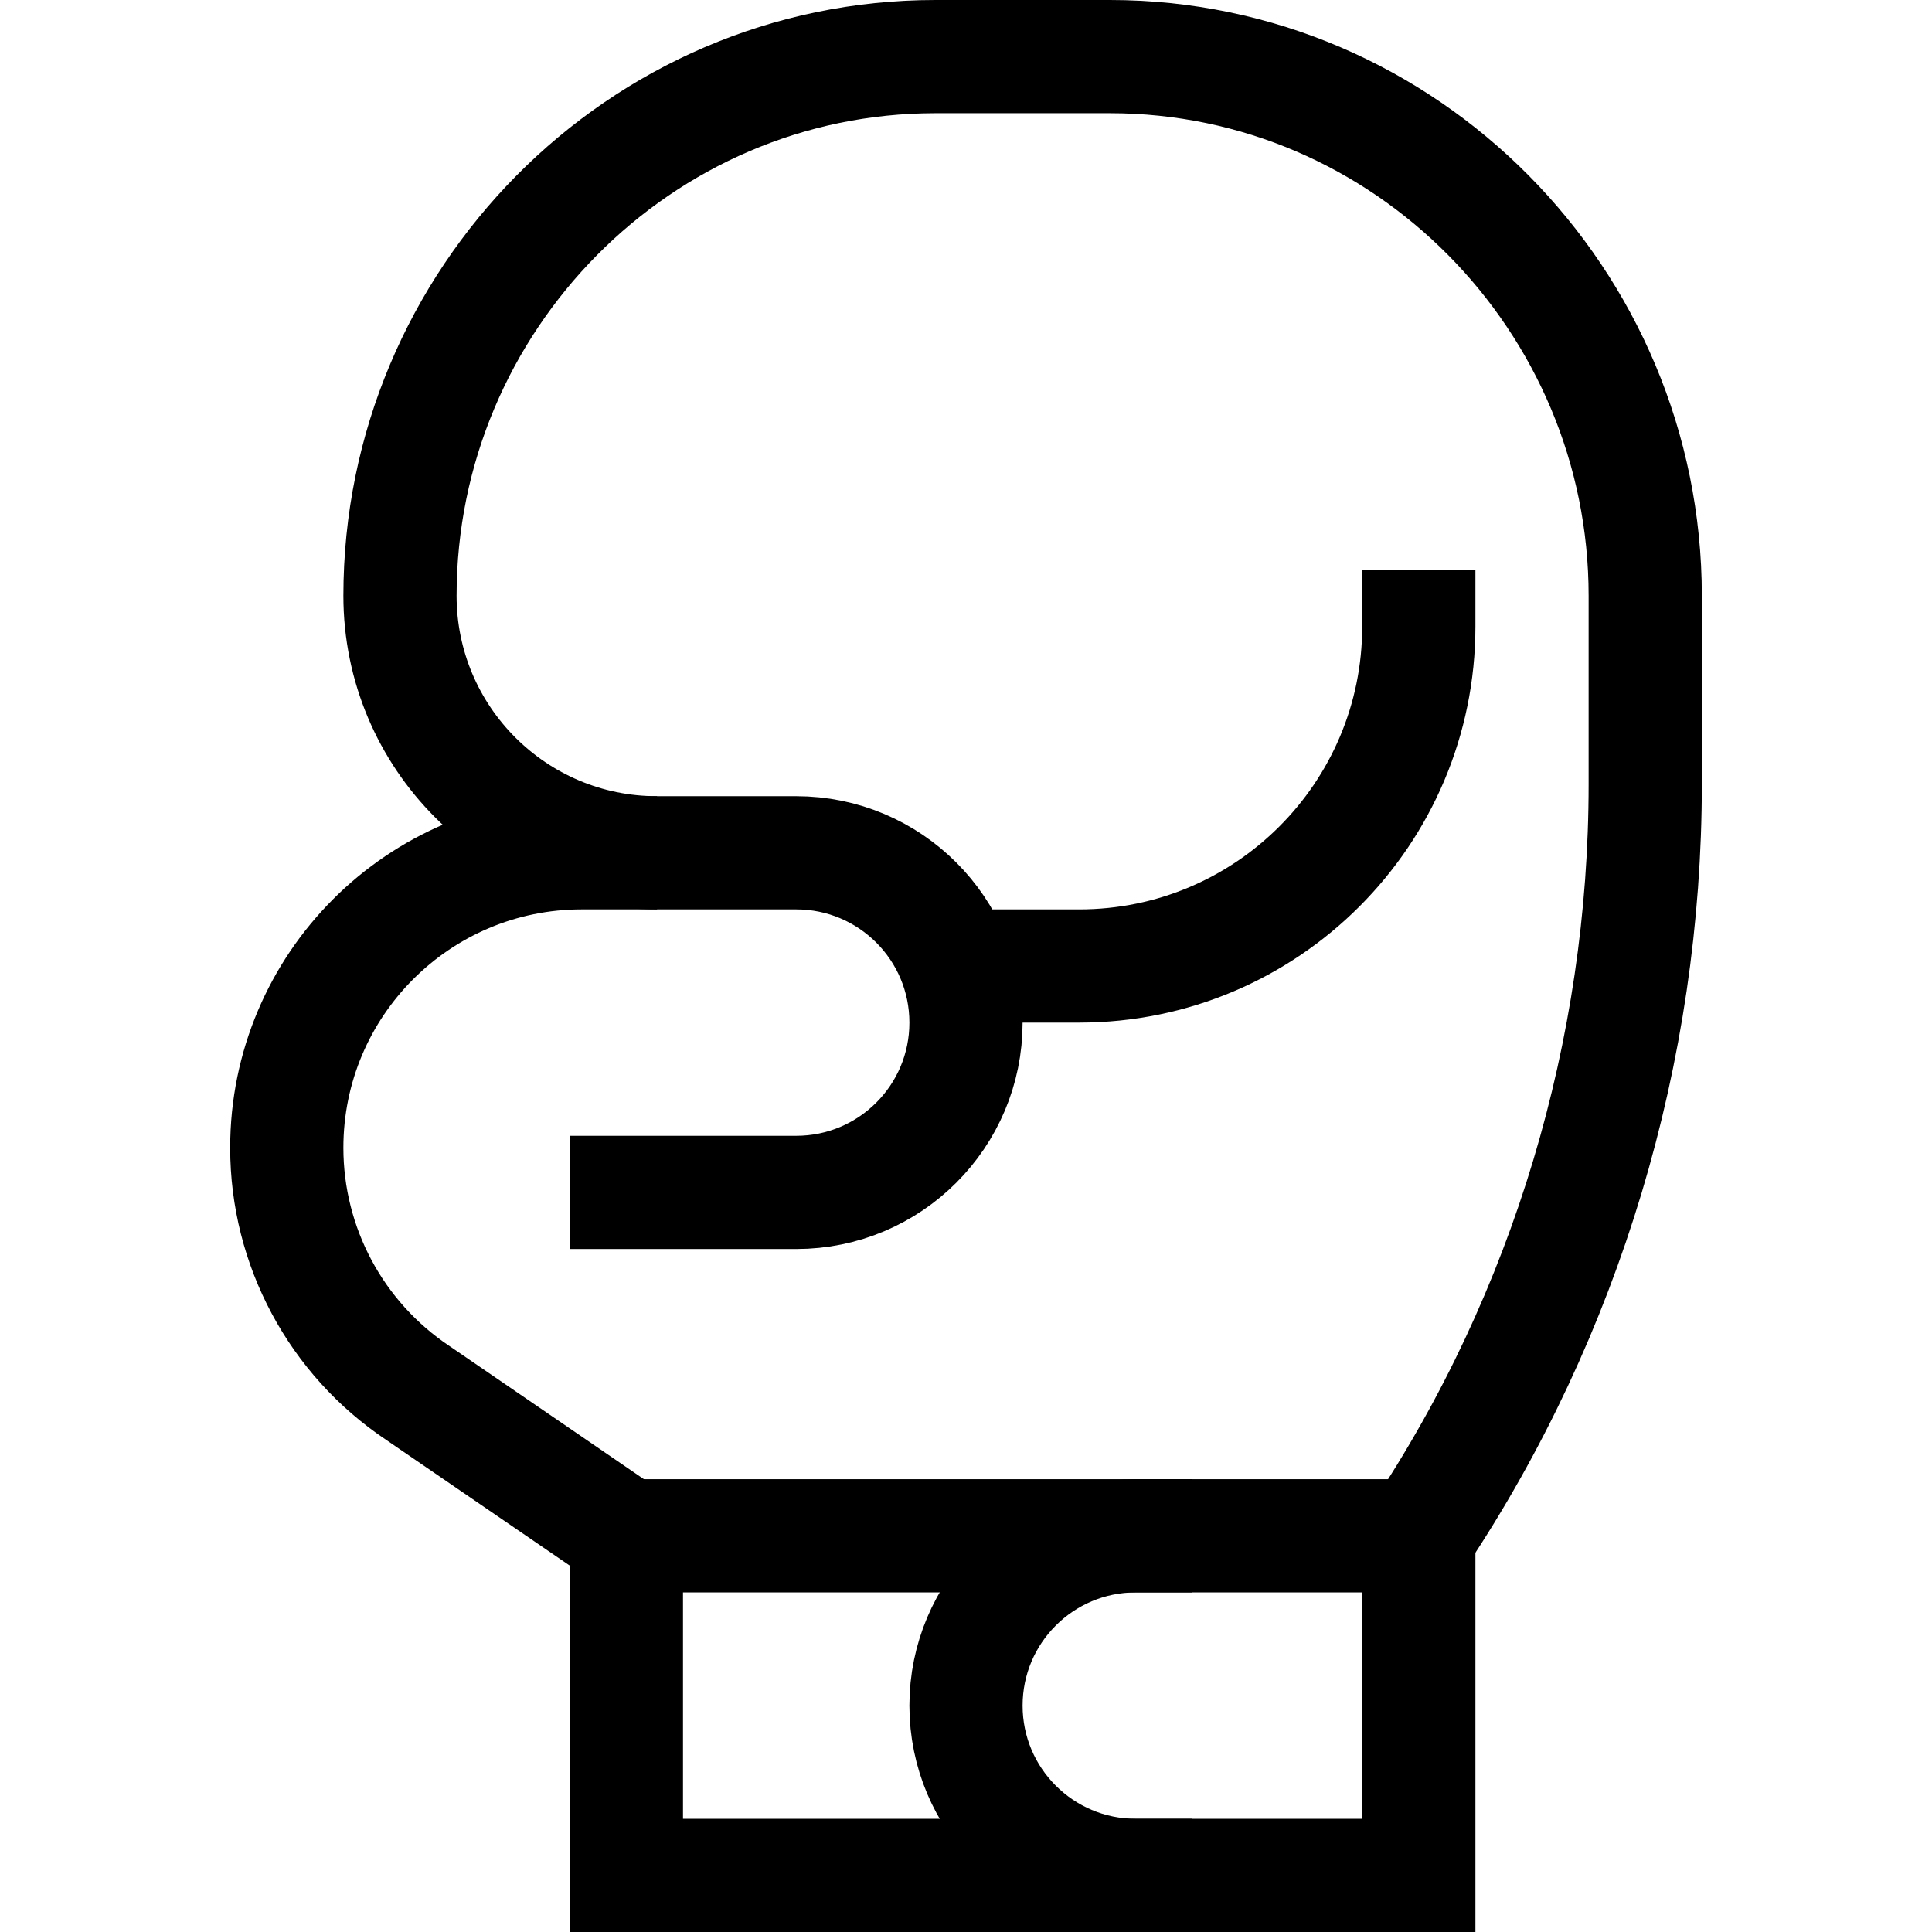
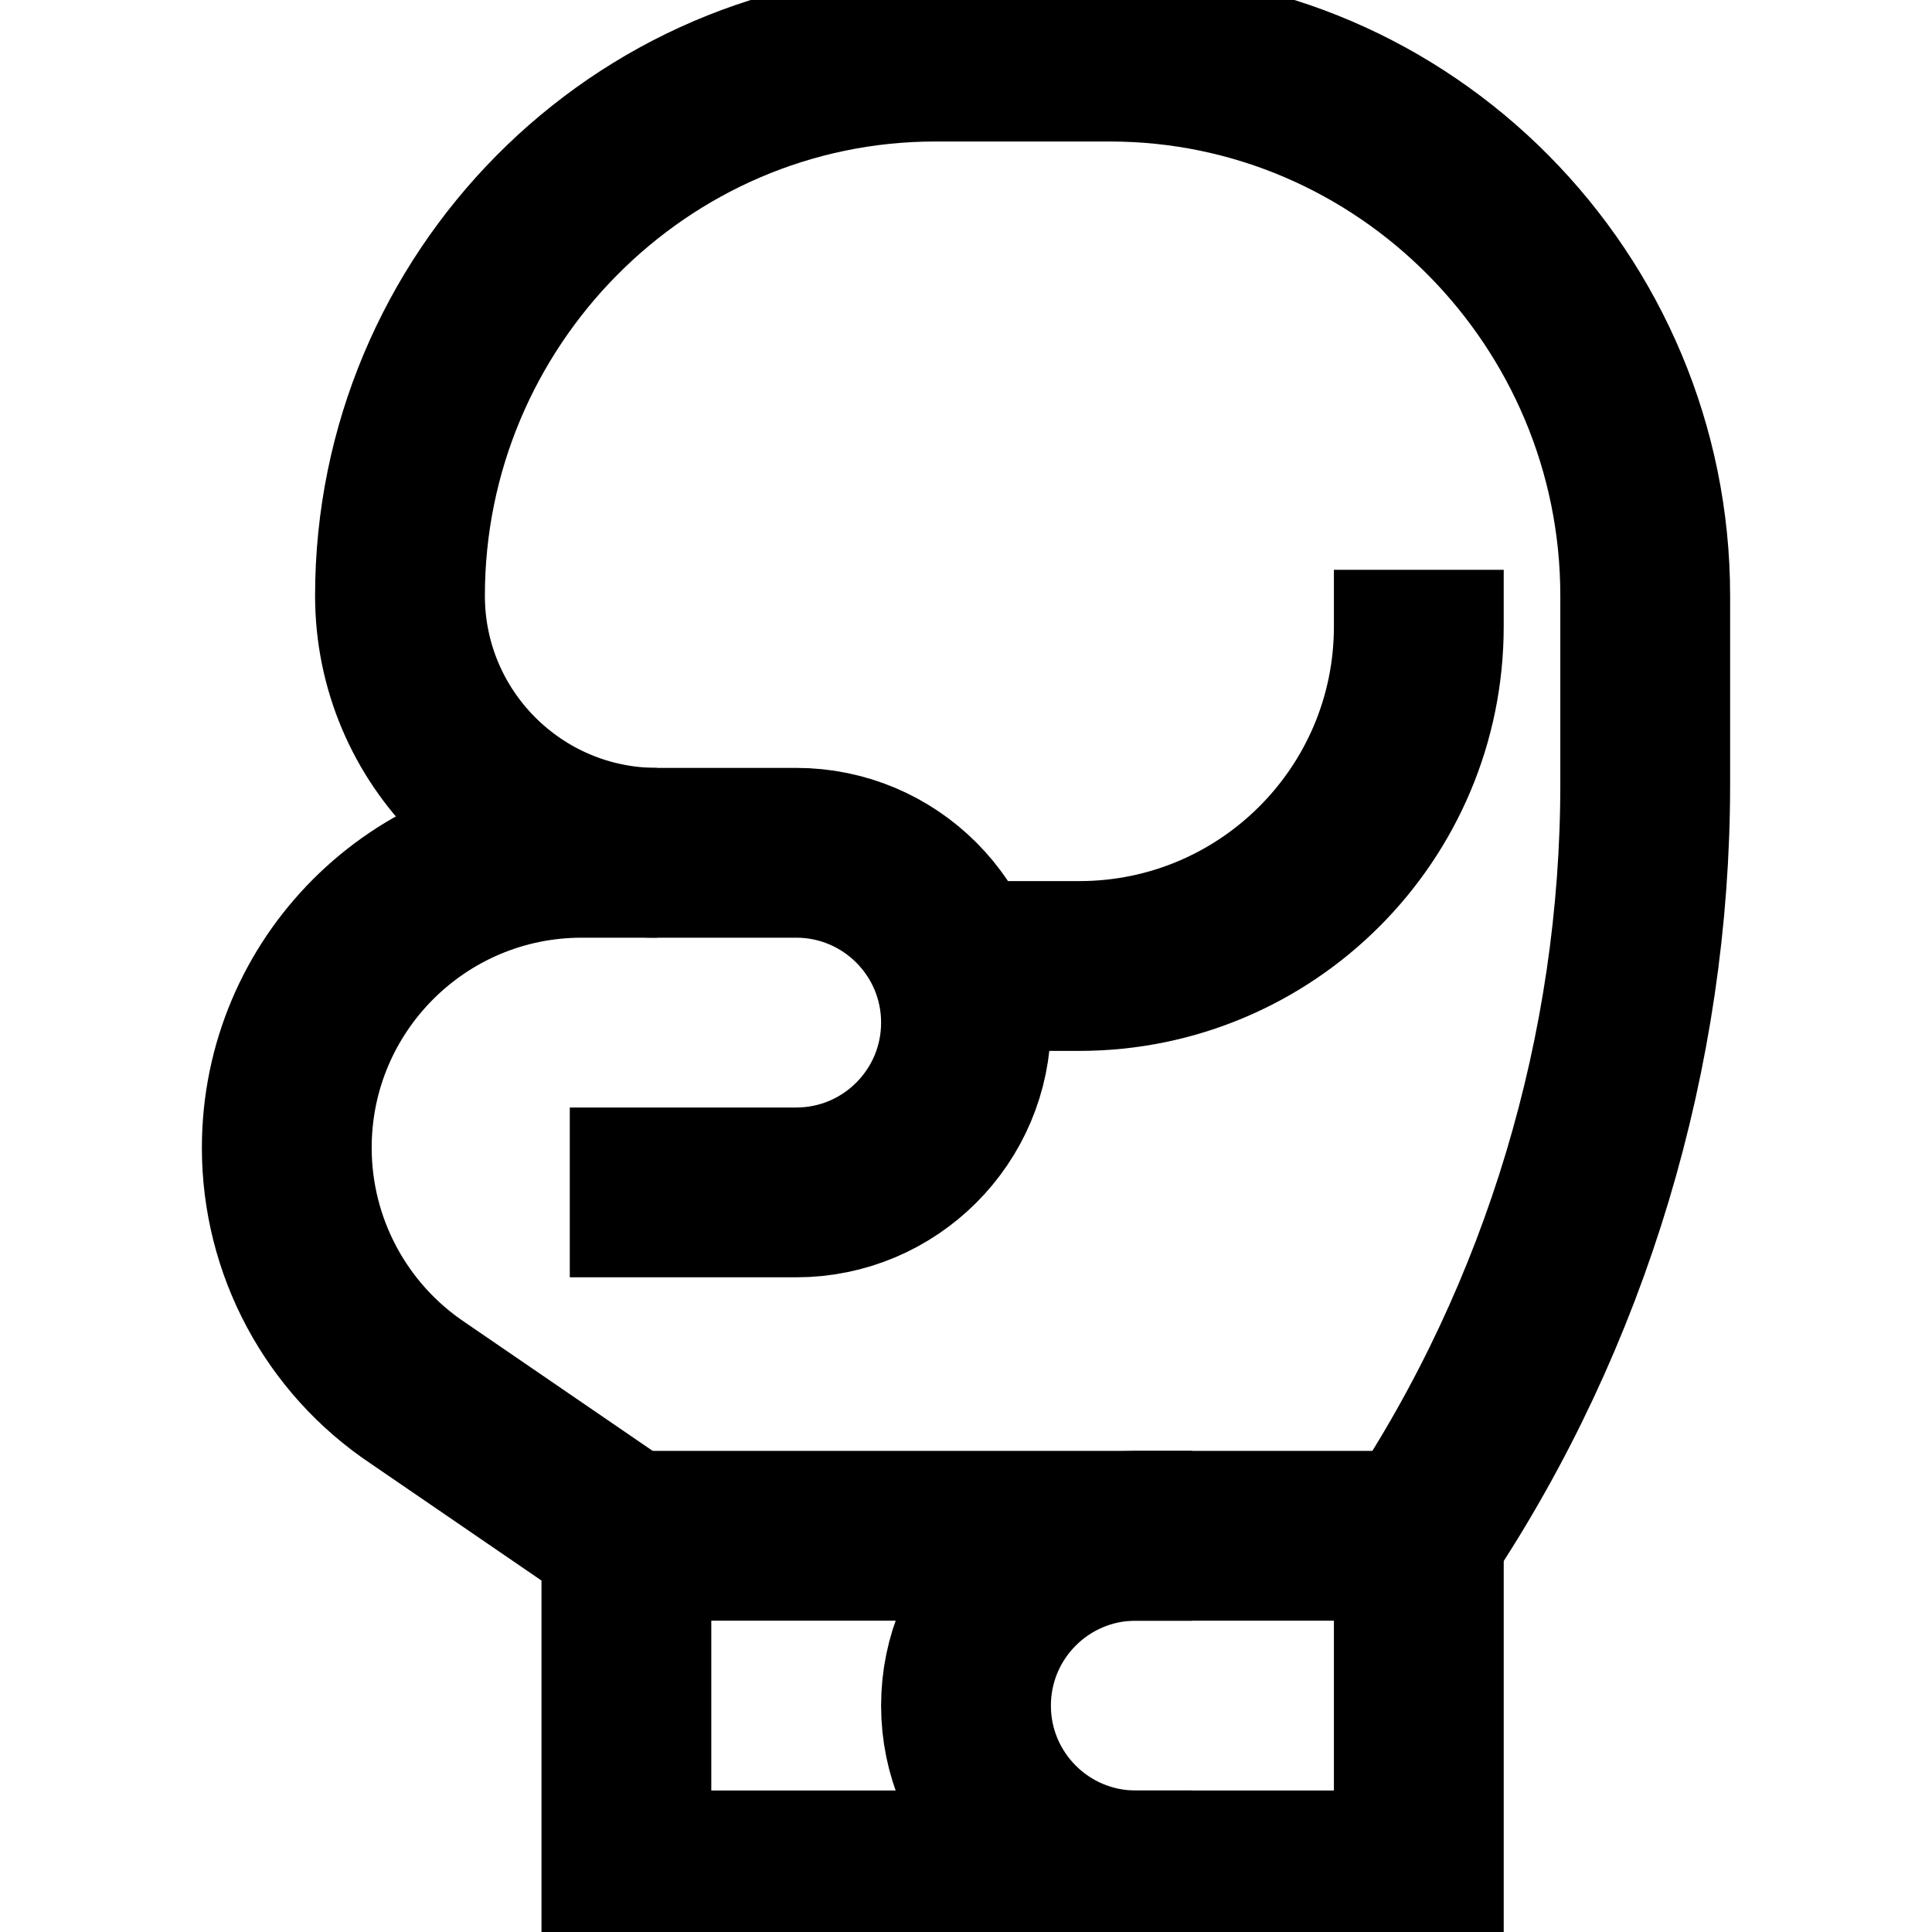
<svg xmlns="http://www.w3.org/2000/svg" version="1.1" id="svg3813" xml:space="preserve" width="682.667" height="682.667" viewBox="0 0 682.667 682.667">
  <defs id="defs3817">
    <clipPath clipPathUnits="userSpaceOnUse" id="clipPath3827">
      <path d="M 0,512 H 512 V 0 H 0 Z" id="path3825" />
    </clipPath>
  </defs>
  <g id="g3819" transform="matrix(1.333333,0,0,-1.333333,0,682.6667)">
    <g id="g3821">
      <g id="g3823" clip-path="url(#clipPath3827)">
-         <path d="M 376,15 H 166 v 90 h 210 z" style="fill:none;stroke:currentColor;stroke-width:30;stroke-linecap:butt;stroke-linejoin:miter;stroke-miterlimit:10;stroke-dasharray:none;stroke-opacity:1" id="path3829" />
+         <path d="M 376,15 H 166 v 90 h 210 z" style="fill:none;stroke:currentColor;stroke-width:45;stroke-linecap:butt;stroke-linejoin:miter;stroke-miterlimit:10;stroke-dasharray:none;stroke-opacity:1" id="path3829" />
        <g id="g3831" transform="translate(151,196)">
-           <path d="m 0,0 h 60 c 24.853,0 45,20.147 45,45 0,24.853 -20.147,45 -45,45 H 3.166 C -40.004,90 -75,55.004 -75,11.833 c 0,-26.135 13.062,-50.541 34.808,-65.038 L 15,-91" style="fill:none;stroke:currentColor;stroke-width:30;stroke-linecap:butt;stroke-linejoin:miter;stroke-miterlimit:10;stroke-dasharray:none;stroke-opacity:1" id="path3833" />
+           <path d="m 0,0 h 60 c 24.853,0 45,20.147 45,45 0,24.853 -20.147,45 -45,45 H 3.166 C -40.004,90 -75,55.004 -75,11.833 c 0,-26.135 13.062,-50.541 34.808,-65.038 L 15,-91" style="fill:none;stroke:currentColor;stroke-width:45;stroke-linecap:butt;stroke-linejoin:miter;stroke-miterlimit:10;stroke-dasharray:none;stroke-opacity:1" id="path3833" />
        </g>
        <g id="g3835" transform="translate(253.4395,256)">
-           <path d="m 0,0 h 32.561 c 49.706,0 90,40.294 90,90 v 15" style="fill:none;stroke:currentColor;stroke-width:30;stroke-linecap:butt;stroke-linejoin:miter;stroke-miterlimit:10;stroke-dasharray:none;stroke-opacity:1" id="path3837" />
+           <path d="m 0,0 h 32.561 c 49.706,0 90,40.294 90,90 v 15" style="fill:none;stroke:currentColor;stroke-width:45;stroke-linecap:butt;stroke-linejoin:miter;stroke-miterlimit:10;stroke-dasharray:none;stroke-opacity:1" id="path3837" />
        </g>
        <g id="g3839" transform="translate(174.125,286)">
-           <path d="M 0,0 C -37.624,0 -68.125,30.5 -68.125,68.125 -68.125,146.48 -4.605,211 73.75,211 H 120 c 78.355,0 141.875,-64.52 141.875,-142.875 V 18.167 c 0,-70.531 -20.877,-140.482 -60,-199.167" style="fill:none;stroke:currentColor;stroke-width:30;stroke-linecap:butt;stroke-linejoin:miter;stroke-miterlimit:10;stroke-dasharray:none;stroke-opacity:1" id="path3841" />
+           <path d="M 0,0 C -37.624,0 -68.125,30.5 -68.125,68.125 -68.125,146.48 -4.605,211 73.75,211 H 120 c 78.355,0 141.875,-64.52 141.875,-142.875 V 18.167 c 0,-70.531 -20.877,-140.482 -60,-199.167" style="fill:none;stroke:currentColor;stroke-width:45;stroke-linecap:butt;stroke-linejoin:miter;stroke-miterlimit:10;stroke-dasharray:none;stroke-opacity:1" id="path3841" />
        </g>
        <g id="g3843" transform="translate(316,15)">
-           <path d="m 0,0 h -15 c -24.853,0 -45,20.147 -45,45 0,24.853 20.147,45 45,45 H 0" style="fill:none;stroke:currentColor;stroke-width:30;stroke-linecap:butt;stroke-linejoin:miter;stroke-miterlimit:10;stroke-dasharray:none;stroke-opacity:1" id="path3845" />
+           <path d="m 0,0 h -15 c -24.853,0 -45,20.147 -45,45 0,24.853 20.147,45 45,45 H 0" style="fill:none;stroke:currentColor;stroke-width:45;stroke-linecap:butt;stroke-linejoin:miter;stroke-miterlimit:10;stroke-dasharray:none;stroke-opacity:1" id="path3845" />
        </g>
      </g>
    </g>
  </g>
</svg>
